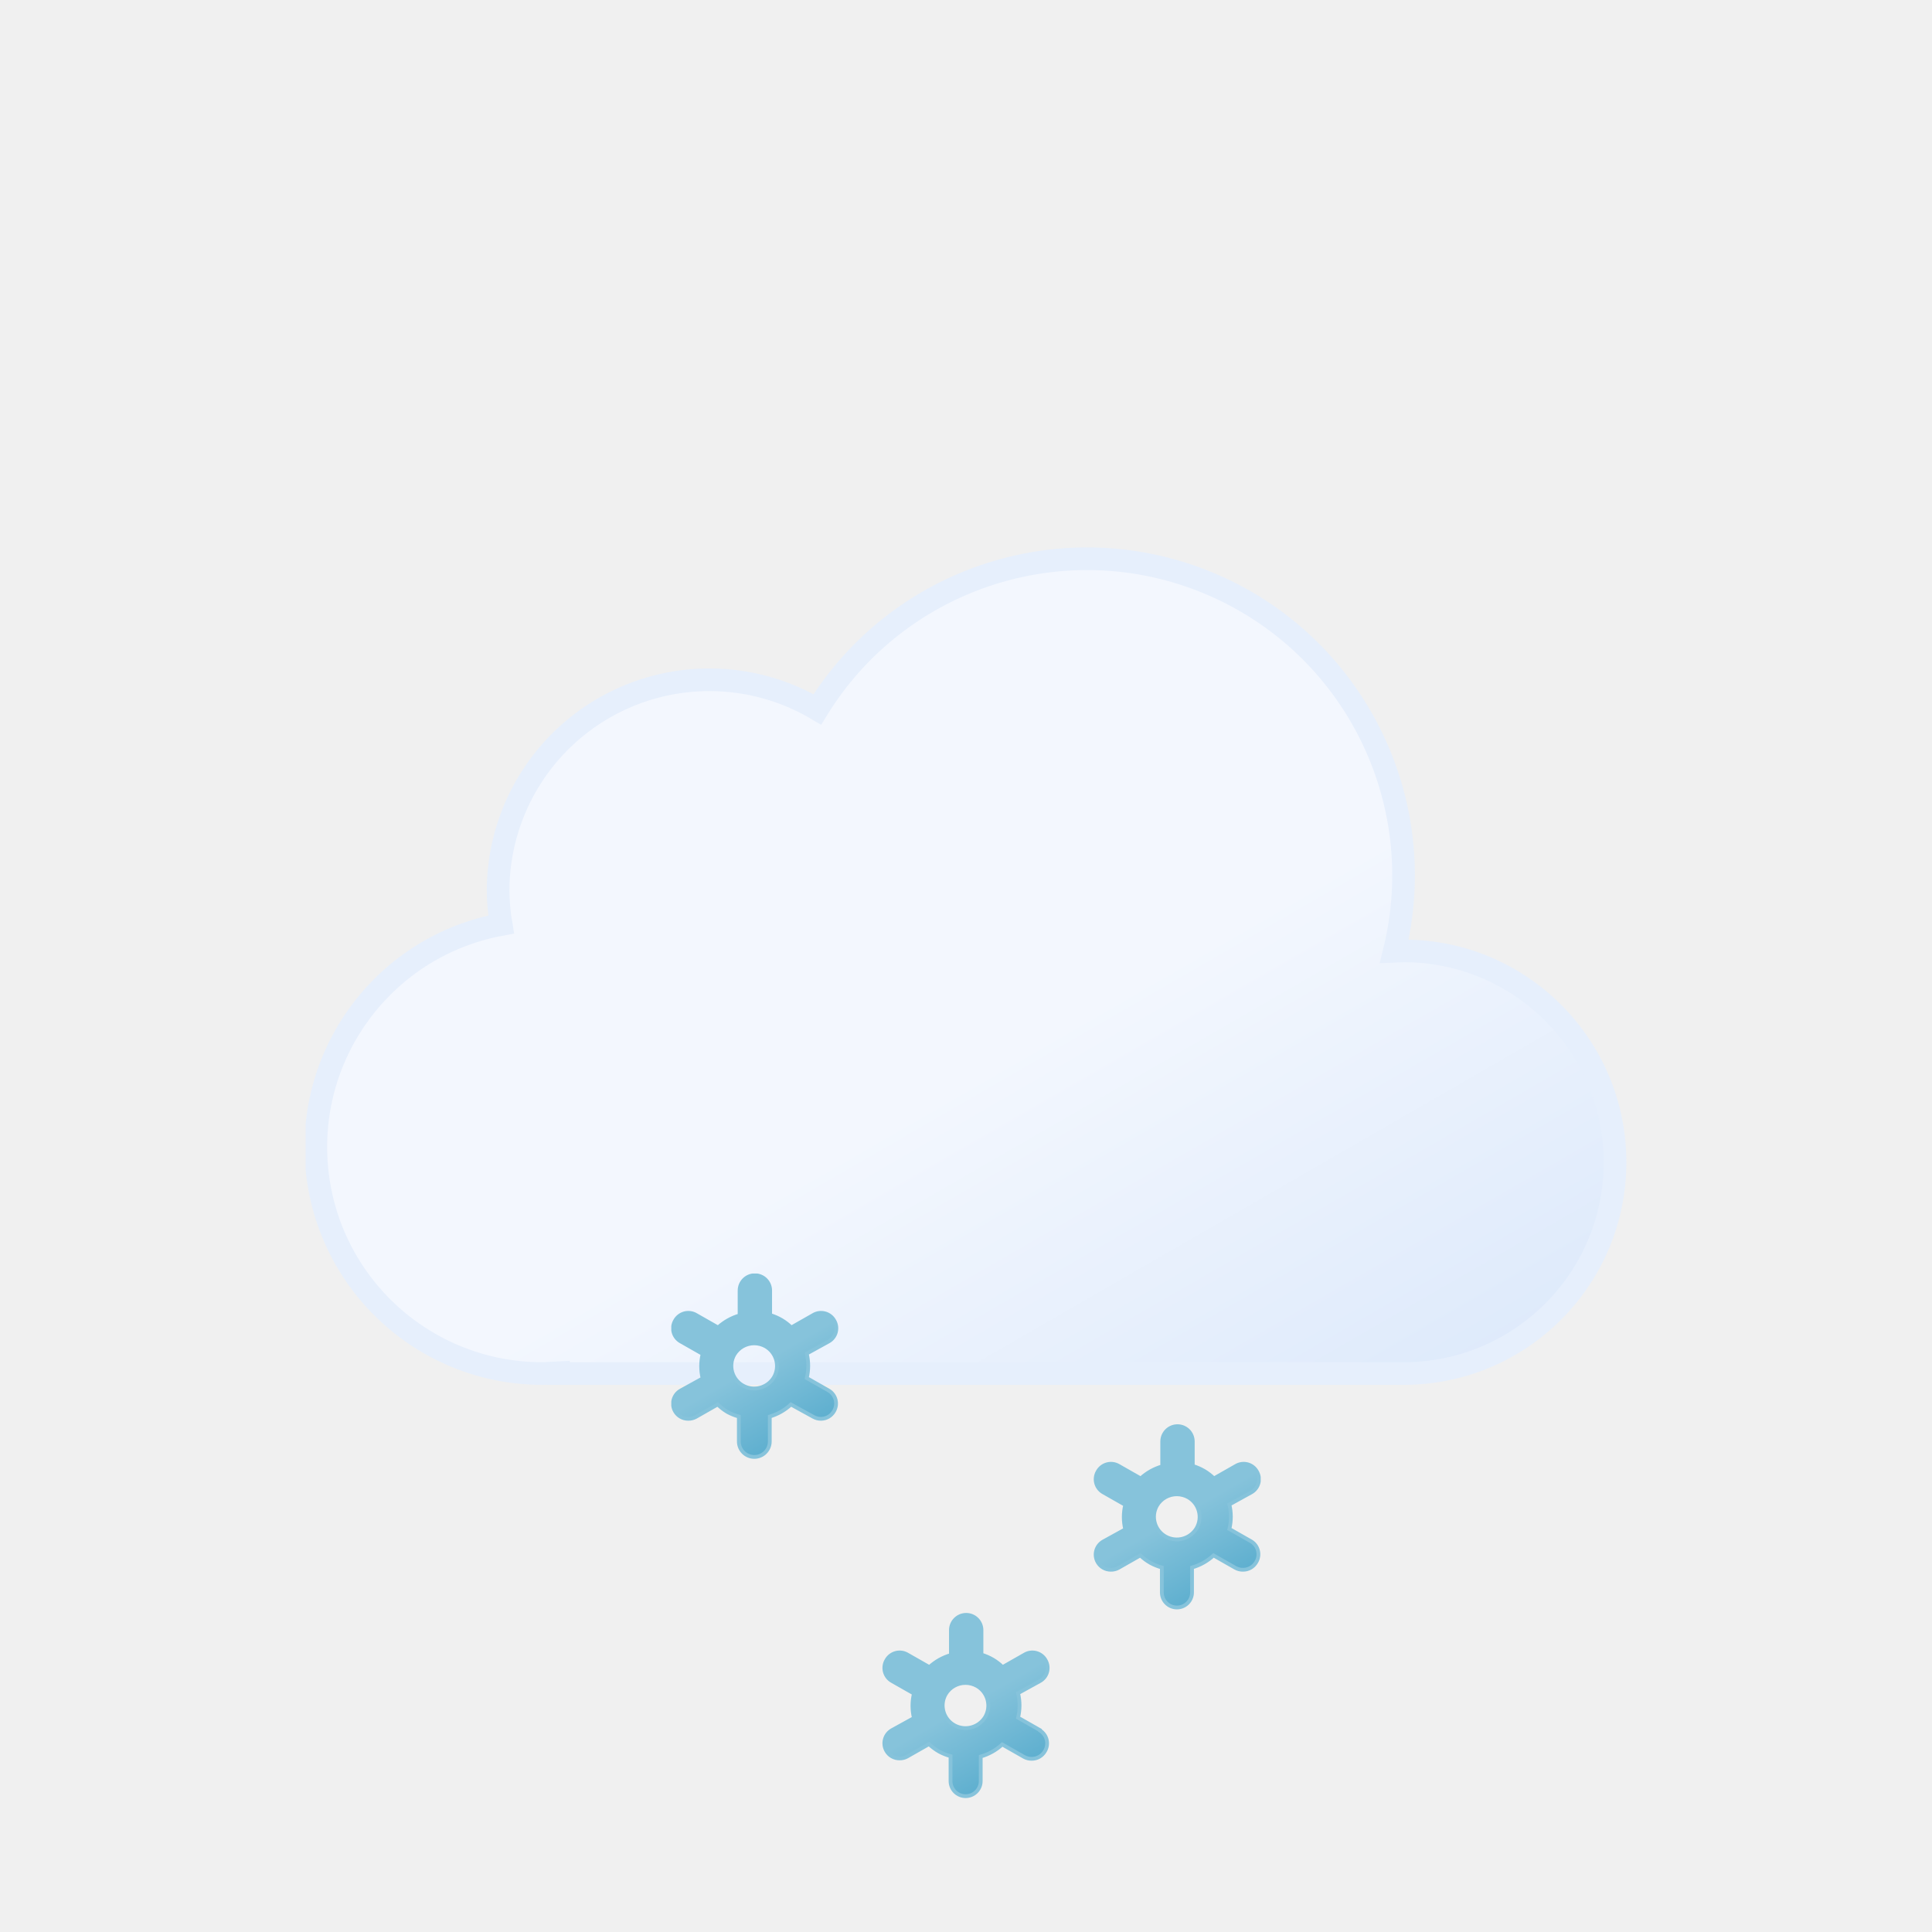
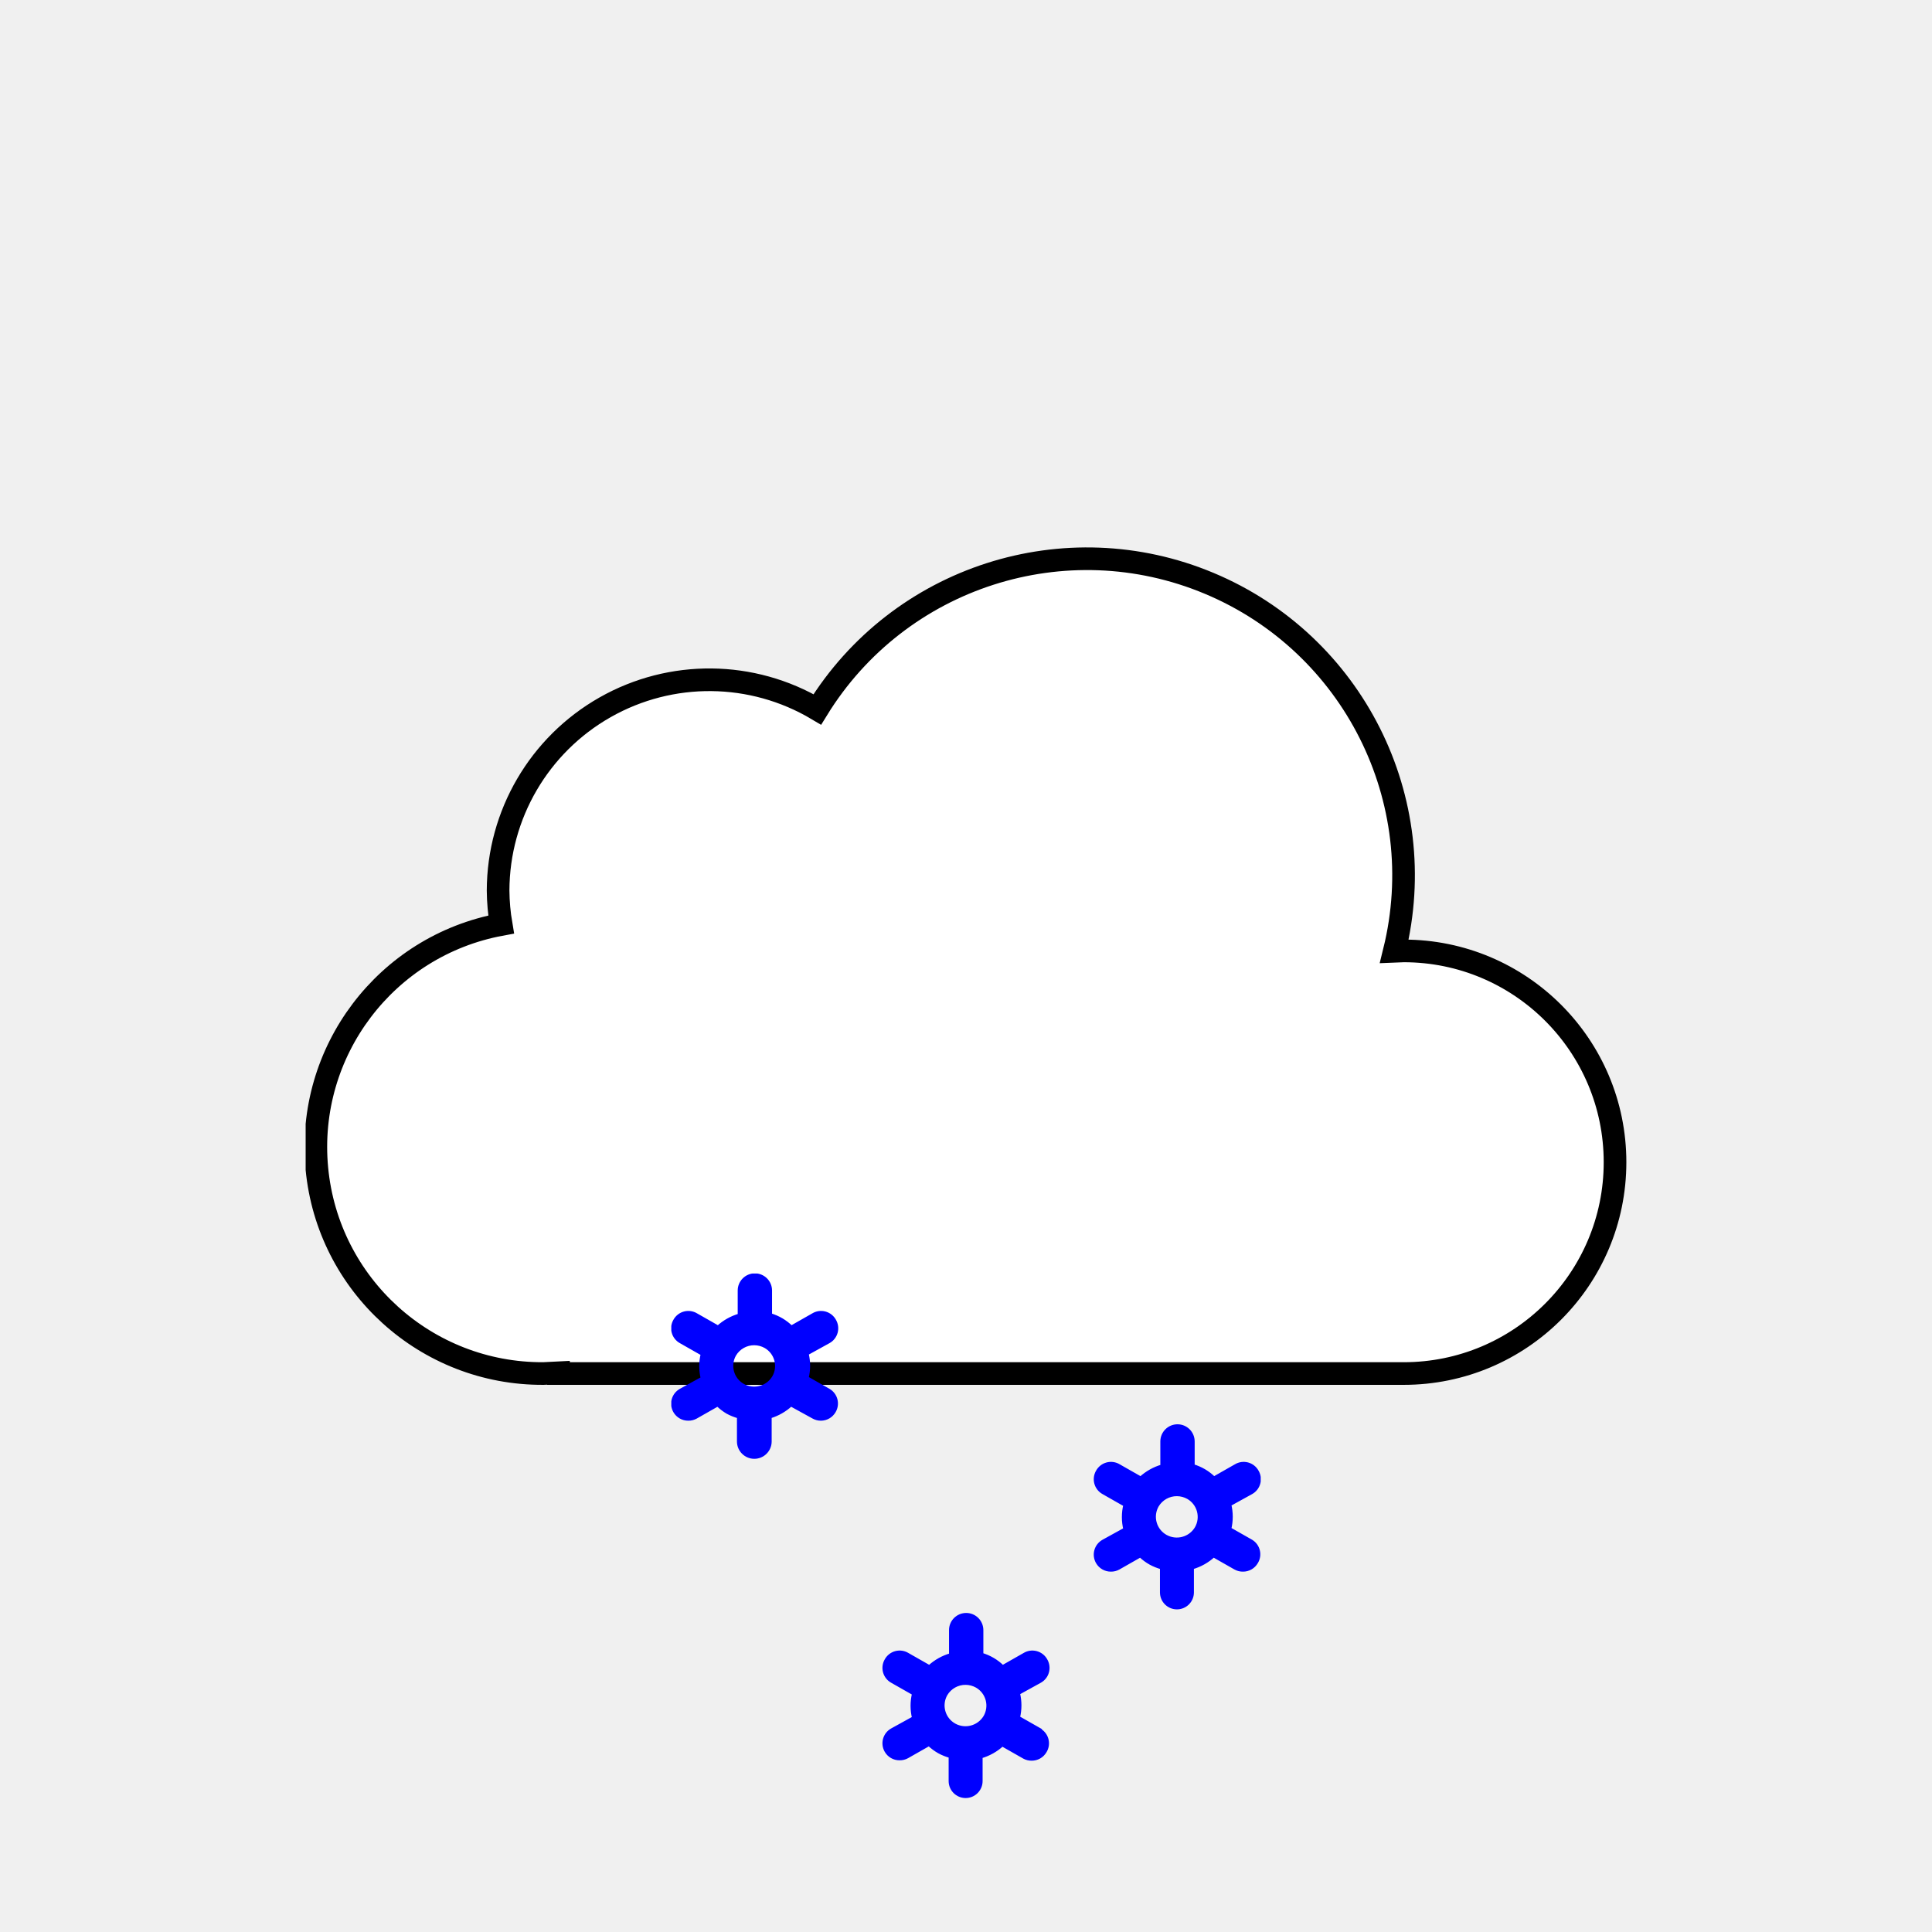
<svg xmlns="http://www.w3.org/2000/svg" xmlns:xlink="http://www.w3.org/1999/xlink" viewBox="0 0 512 512">
  <defs>
-     <linearGradient id="a" x1="99.5" x2="232.6" y1="30.7" y2="261.4" gradientUnits="userSpaceOnUse">
-       <stop offset="0" stop-color="#f3f7fe" />
-       <stop offset=".5" stop-color="#f3f7fe" />
-       <stop offset="1" stop-color="#deeafb" />
-     </linearGradient>
-     <linearGradient id="b" x1="11.4" x2="32.8" y1="5.9" y2="43.1" gradientUnits="userSpaceOnUse">
-       <stop offset="0" stop-color="#86c3db" />
-       <stop offset=".5" stop-color="#86c3db" />
-       <stop offset="1" stop-color="#5eafcf" />
-     </linearGradient>
-     <linearGradient xlink:href="#b" id="c" x1="67.4" x2="88.8" y1="95.9" y2="133.1" />
-     <linearGradient xlink:href="#b" id="d" x1="123.4" x2="144.8" y1="45.9" y2="83.1" />
    <symbol id="e" viewBox="0 0 350 222">
-       <path fill="url(#a)" stroke="#e6effc" stroke-miterlimit="10" stroke-width="6" d="m291 107-2.5.1A83.9 83.9 0 00135.6 43 56 56 0 0051 91a56.6 56.6 0 00.8 9A60 60 0 0063 219l4-.2v.2h224a56 56 0 000-112Z" />
+       <path fill="white" stroke="black" stroke-miterlimit="10" stroke-width="6" d="m291 107-2.5.1A83.9 83.9 0 00135.6 43 56 56 0 0051 91a56.6 56.6 0 00.8 9A60 60 0 0063 219l4-.2v.2h224a56 56 0 000-112Z" />
    </symbol>
    <symbol id="f" viewBox="0 0 156.2 139">
-       <path fill="url(#b)" stroke="#86c3db" stroke-miterlimit="10" d="m41.7 31-5.8-3.3a13.7 13.7 0 000-6.5l5.8-3.2a4 4 0 001.5-5.5 4 4 0 00-5.6-1.5l-5.8 3.3a13.6 13.6 0 00-2.6-2 13.8 13.8 0 00-3-1.3V4.5a4 4 0 00-8.1 0v6.6a14.3 14.3 0 00-5.7 3.2L6.6 11A4 4 0 001 12.5 4 4 0 002.5 18l5.8 3.3a13.7 13.7 0 000 6.5L2.5 31A4 4 0 001 36.5a4 4 0 003.5 2 4 4 0 002-.5l5.8-3.3a13.6 13.6 0 002.6 2 13.8 13.8 0 003 1.2v6.6a4 4 0 008.2 0v-6.6a14.2 14.2 0 005.6-3.2l6 3.3a4 4 0 002 .5 4 4 0 003.4-2 4 4 0 00-1.4-5.5ZM19 29.7a6 6 0 01-2.3-8.2 6.1 6.1 0 015.3-3 6.2 6.2 0 013 .8 6 6 0 012.2 8.2 6.1 6.1 0 01-8.2 2.2Z" />
-       <path fill="url(#c)" stroke="#86c3db" stroke-miterlimit="10" d="m97.7 121-5.8-3.3a13.7 13.7 0 000-6.5l5.8-3.2a4 4 0 001.5-5.5 4 4 0 00-5.6-1.5l-5.8 3.3a13.6 13.6 0 00-2.6-2 13.8 13.8 0 00-3-1.3v-6.5a4 4 0 00-8.1 0v6.6a14.3 14.3 0 00-5.7 3.2l-5.8-3.3a4 4 0 00-5.6 1.5 4 4 0 001.5 5.5l5.8 3.3a13.7 13.7 0 000 6.5l-5.8 3.2a4 4 0 00-1.5 5.5 4 4 0 003.5 2 4 4 0 002-.5l5.8-3.3a13.6 13.6 0 002.7 2 13.8 13.8 0 003 1.2v6.6a4 4 0 008 0V128a14.2 14.2 0 005.7-3.2l5.8 3.3a4 4 0 002 .5 4 4 0 003.5-2 4 4 0 00-1.3-5.5ZM75 119.7a6 6 0 01-2.3-8.2 6.1 6.1 0 015.3-3 6.2 6.2 0 013 .8 6 6 0 012.2 8.2 6.1 6.1 0 01-8.2 2.2Z" />
-       <path fill="url(#d)" stroke="#86c3db" stroke-miterlimit="10" d="m153.7 71-5.8-3.3a13.7 13.7 0 000-6.5l5.8-3.2a4 4 0 001.5-5.5 4 4 0 00-5.6-1.5l-5.8 3.3a13.6 13.6 0 00-2.6-2 13.8 13.8 0 00-3-1.3v-6.5a4 4 0 00-8.1 0v6.6a14.3 14.3 0 00-5.7 3.2l-5.8-3.3a4 4 0 00-5.6 1.5 4 4 0 001.5 5.5l5.8 3.3a13.7 13.7 0 000 6.5l-5.8 3.2a4 4 0 00-1.5 5.5 4 4 0 003.5 2 4 4 0 002-.5l5.8-3.3a13.6 13.6 0 002.7 2 13.8 13.8 0 003 1.2v6.6a4 4 0 008 0v-6.6a14.2 14.2 0 005.7-3.2l5.8 3.3a4 4 0 002 .5 4 4 0 003.5-2 4 4 0 00-1.3-5.5ZM131 69.7a6 6 0 01-2.3-8.2 6.1 6.1 0 015.3-3 6.2 6.2 0 013 .8 6 6 0 012.2 8.2 6.1 6.1 0 01-8.2 2.2Z" />
+       <path fill="blue" stroke="blue" stroke-miterlimit="10" d="m41.7 31-5.8-3.3a13.7 13.7 0 000-6.5l5.8-3.2a4 4 0 001.5-5.5 4 4 0 00-5.6-1.5l-5.8 3.3a13.6 13.6 0 00-2.6-2 13.8 13.8 0 00-3-1.3V4.5a4 4 0 00-8.1 0v6.6a14.3 14.3 0 00-5.7 3.2L6.6 11A4 4 0 001 12.5 4 4 0 002.5 18l5.8 3.3a13.7 13.7 0 000 6.5L2.5 31A4 4 0 001 36.5a4 4 0 003.5 2 4 4 0 002-.5l5.8-3.3a13.6 13.6 0 002.6 2 13.8 13.8 0 003 1.2v6.6a4 4 0 008.2 0v-6.6a14.2 14.2 0 005.6-3.2l6 3.3a4 4 0 002 .5 4 4 0 003.4-2 4 4 0 00-1.4-5.5ZM19 29.7a6 6 0 01-2.3-8.2 6.1 6.1 0 015.3-3 6.2 6.2 0 013 .8 6 6 0 012.2 8.2 6.1 6.1 0 01-8.2 2.2Z" />
+       <path fill="blue" stroke="blue" stroke-miterlimit="10" d="m97.7 121-5.8-3.3a13.7 13.7 0 000-6.5l5.8-3.2a4 4 0 001.5-5.5 4 4 0 00-5.6-1.5l-5.8 3.3a13.6 13.6 0 00-2.6-2 13.8 13.8 0 00-3-1.3v-6.5a4 4 0 00-8.1 0v6.6a14.3 14.3 0 00-5.7 3.2l-5.8-3.3a4 4 0 00-5.6 1.5 4 4 0 001.5 5.5l5.8 3.3a13.7 13.7 0 000 6.5l-5.8 3.2a4 4 0 00-1.5 5.5 4 4 0 003.5 2 4 4 0 002-.5l5.8-3.3a13.6 13.6 0 002.7 2 13.8 13.8 0 003 1.2v6.6a4 4 0 008 0V128a14.2 14.2 0 005.7-3.2l5.8 3.3a4 4 0 002 .5 4 4 0 003.5-2 4 4 0 00-1.3-5.5ZM75 119.7a6 6 0 01-2.3-8.2 6.1 6.1 0 015.3-3 6.2 6.2 0 013 .8 6 6 0 012.2 8.2 6.1 6.1 0 01-8.2 2.2Z" />
+       <path fill="blue" stroke="blue" stroke-miterlimit="10" d="m153.7 71-5.8-3.3a13.7 13.7 0 000-6.5l5.8-3.2a4 4 0 001.5-5.5 4 4 0 00-5.6-1.5l-5.8 3.3a13.6 13.6 0 00-2.6-2 13.8 13.8 0 00-3-1.3v-6.5a4 4 0 00-8.1 0v6.6a14.3 14.3 0 00-5.7 3.2l-5.8-3.3a4 4 0 00-5.6 1.5 4 4 0 001.5 5.5l5.8 3.3a13.7 13.7 0 000 6.5l-5.8 3.2a4 4 0 00-1.5 5.5 4 4 0 003.5 2 4 4 0 002-.5l5.8-3.3a13.6 13.6 0 002.7 2 13.8 13.8 0 003 1.2v6.6a4 4 0 008 0v-6.6a14.2 14.2 0 005.7-3.2l5.8 3.3a4 4 0 002 .5 4 4 0 003.5-2 4 4 0 00-1.3-5.5ZM131 69.7a6 6 0 01-2.3-8.2 6.1 6.1 0 015.3-3 6.2 6.2 0 013 .8 6 6 0 012.2 8.2 6.1 6.1 0 01-8.2 2.2Z" />
    </symbol>
  </defs>
  <use xlink:href="#e" width="350" height="222" transform="translate(81 145)" />
  <use xlink:href="#f" width="156.2" height="139" transform="translate(177.9 337.5)" />
</svg>
